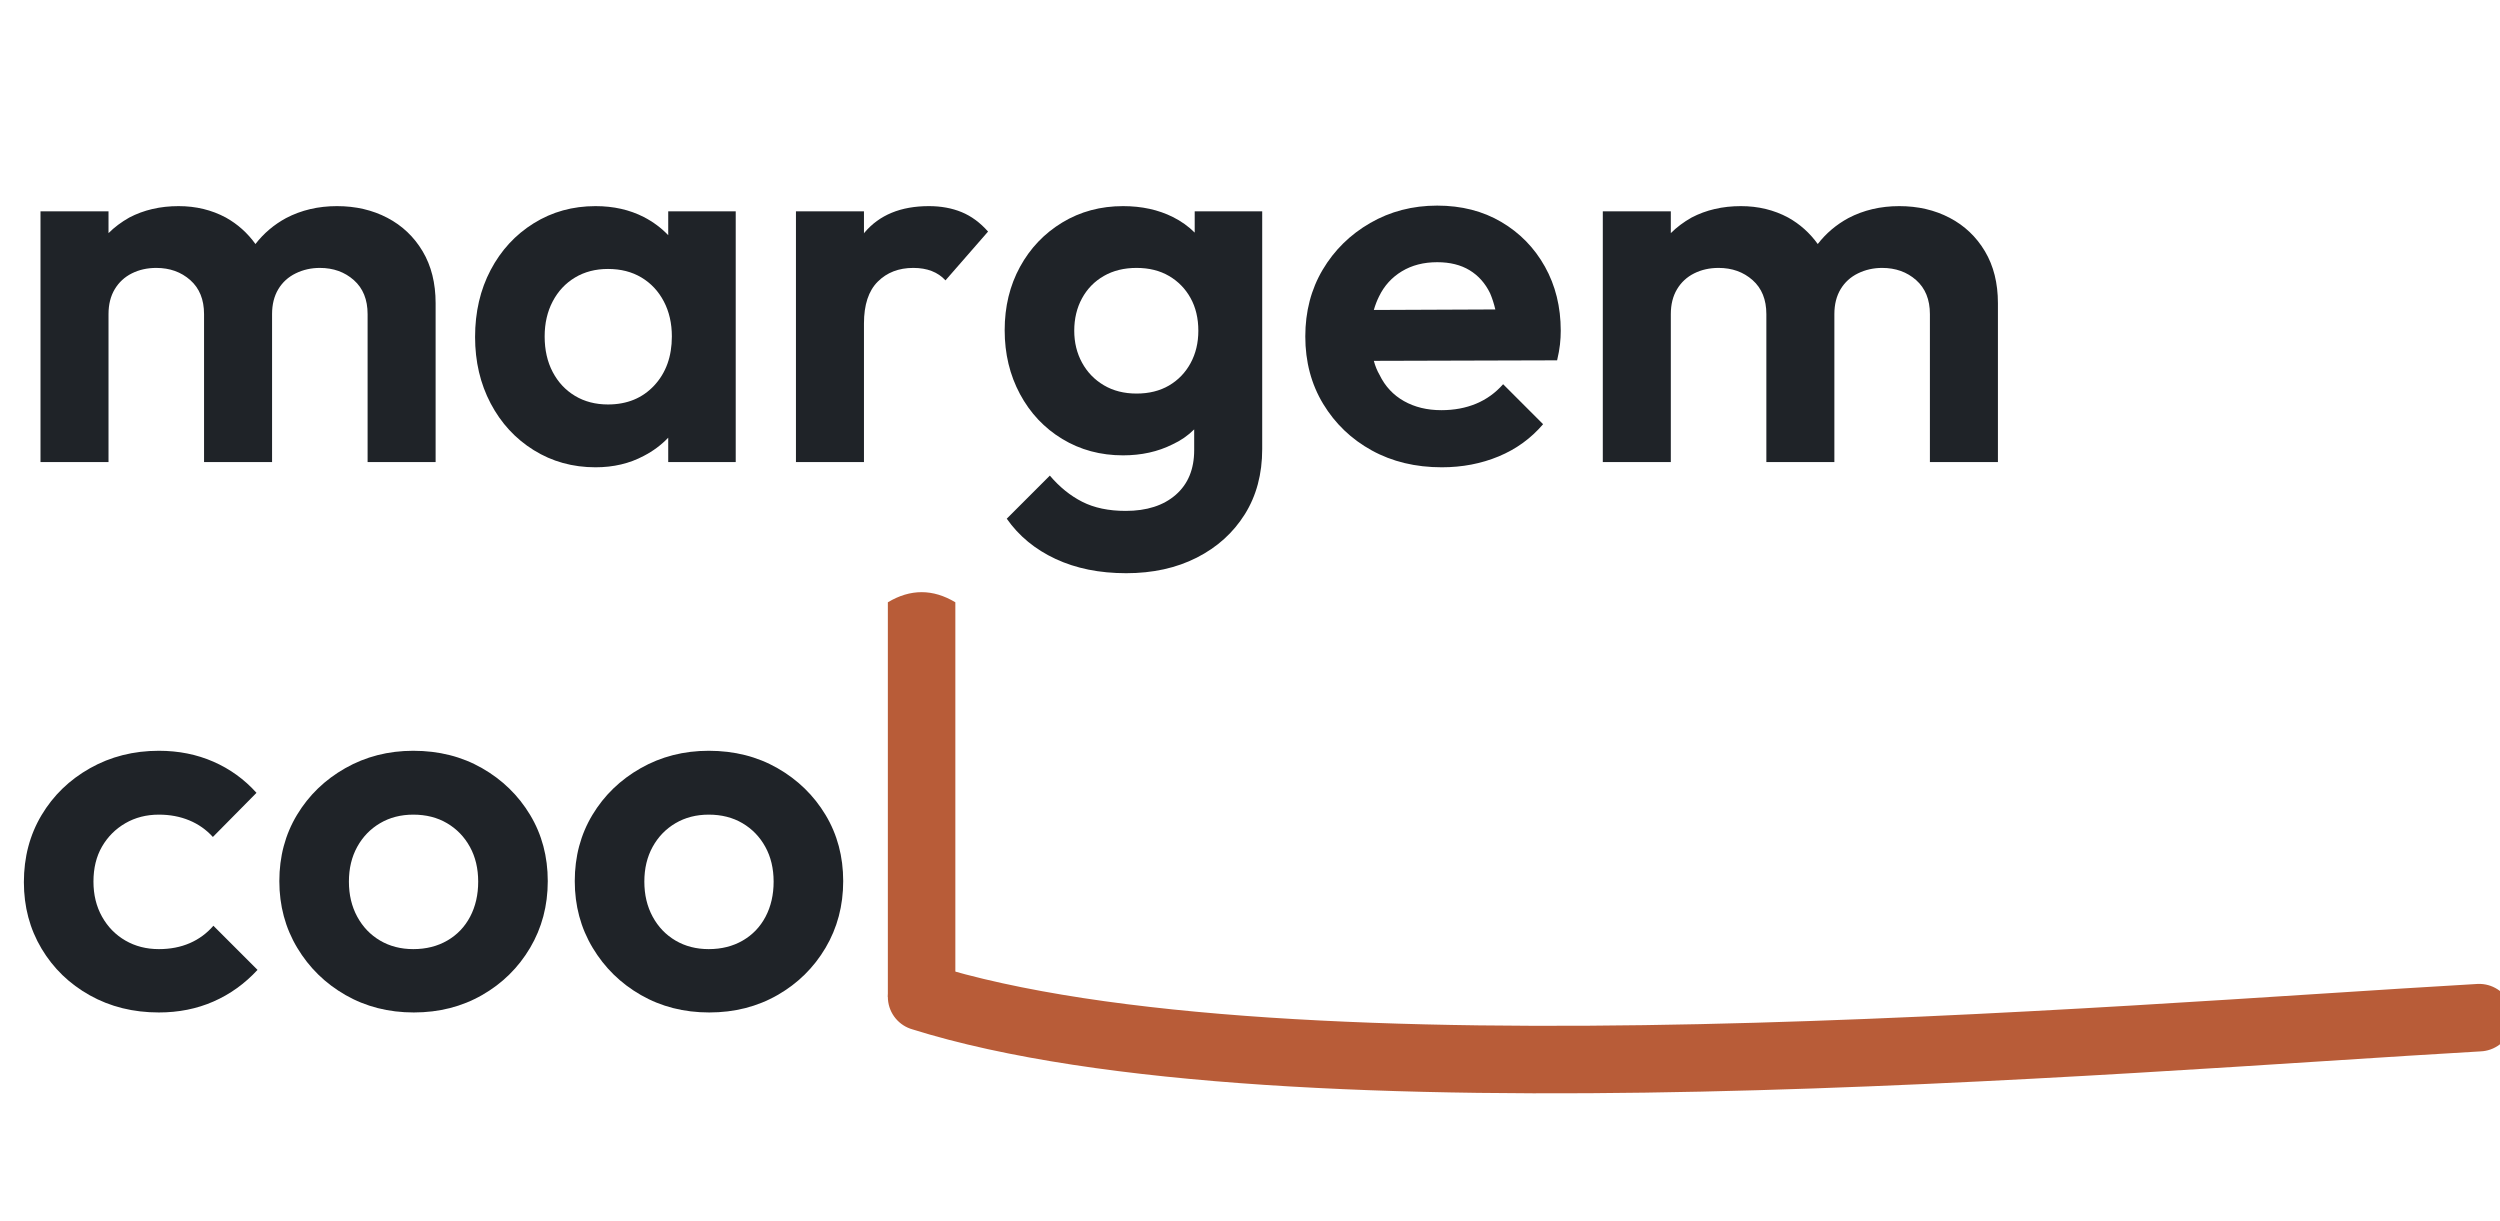
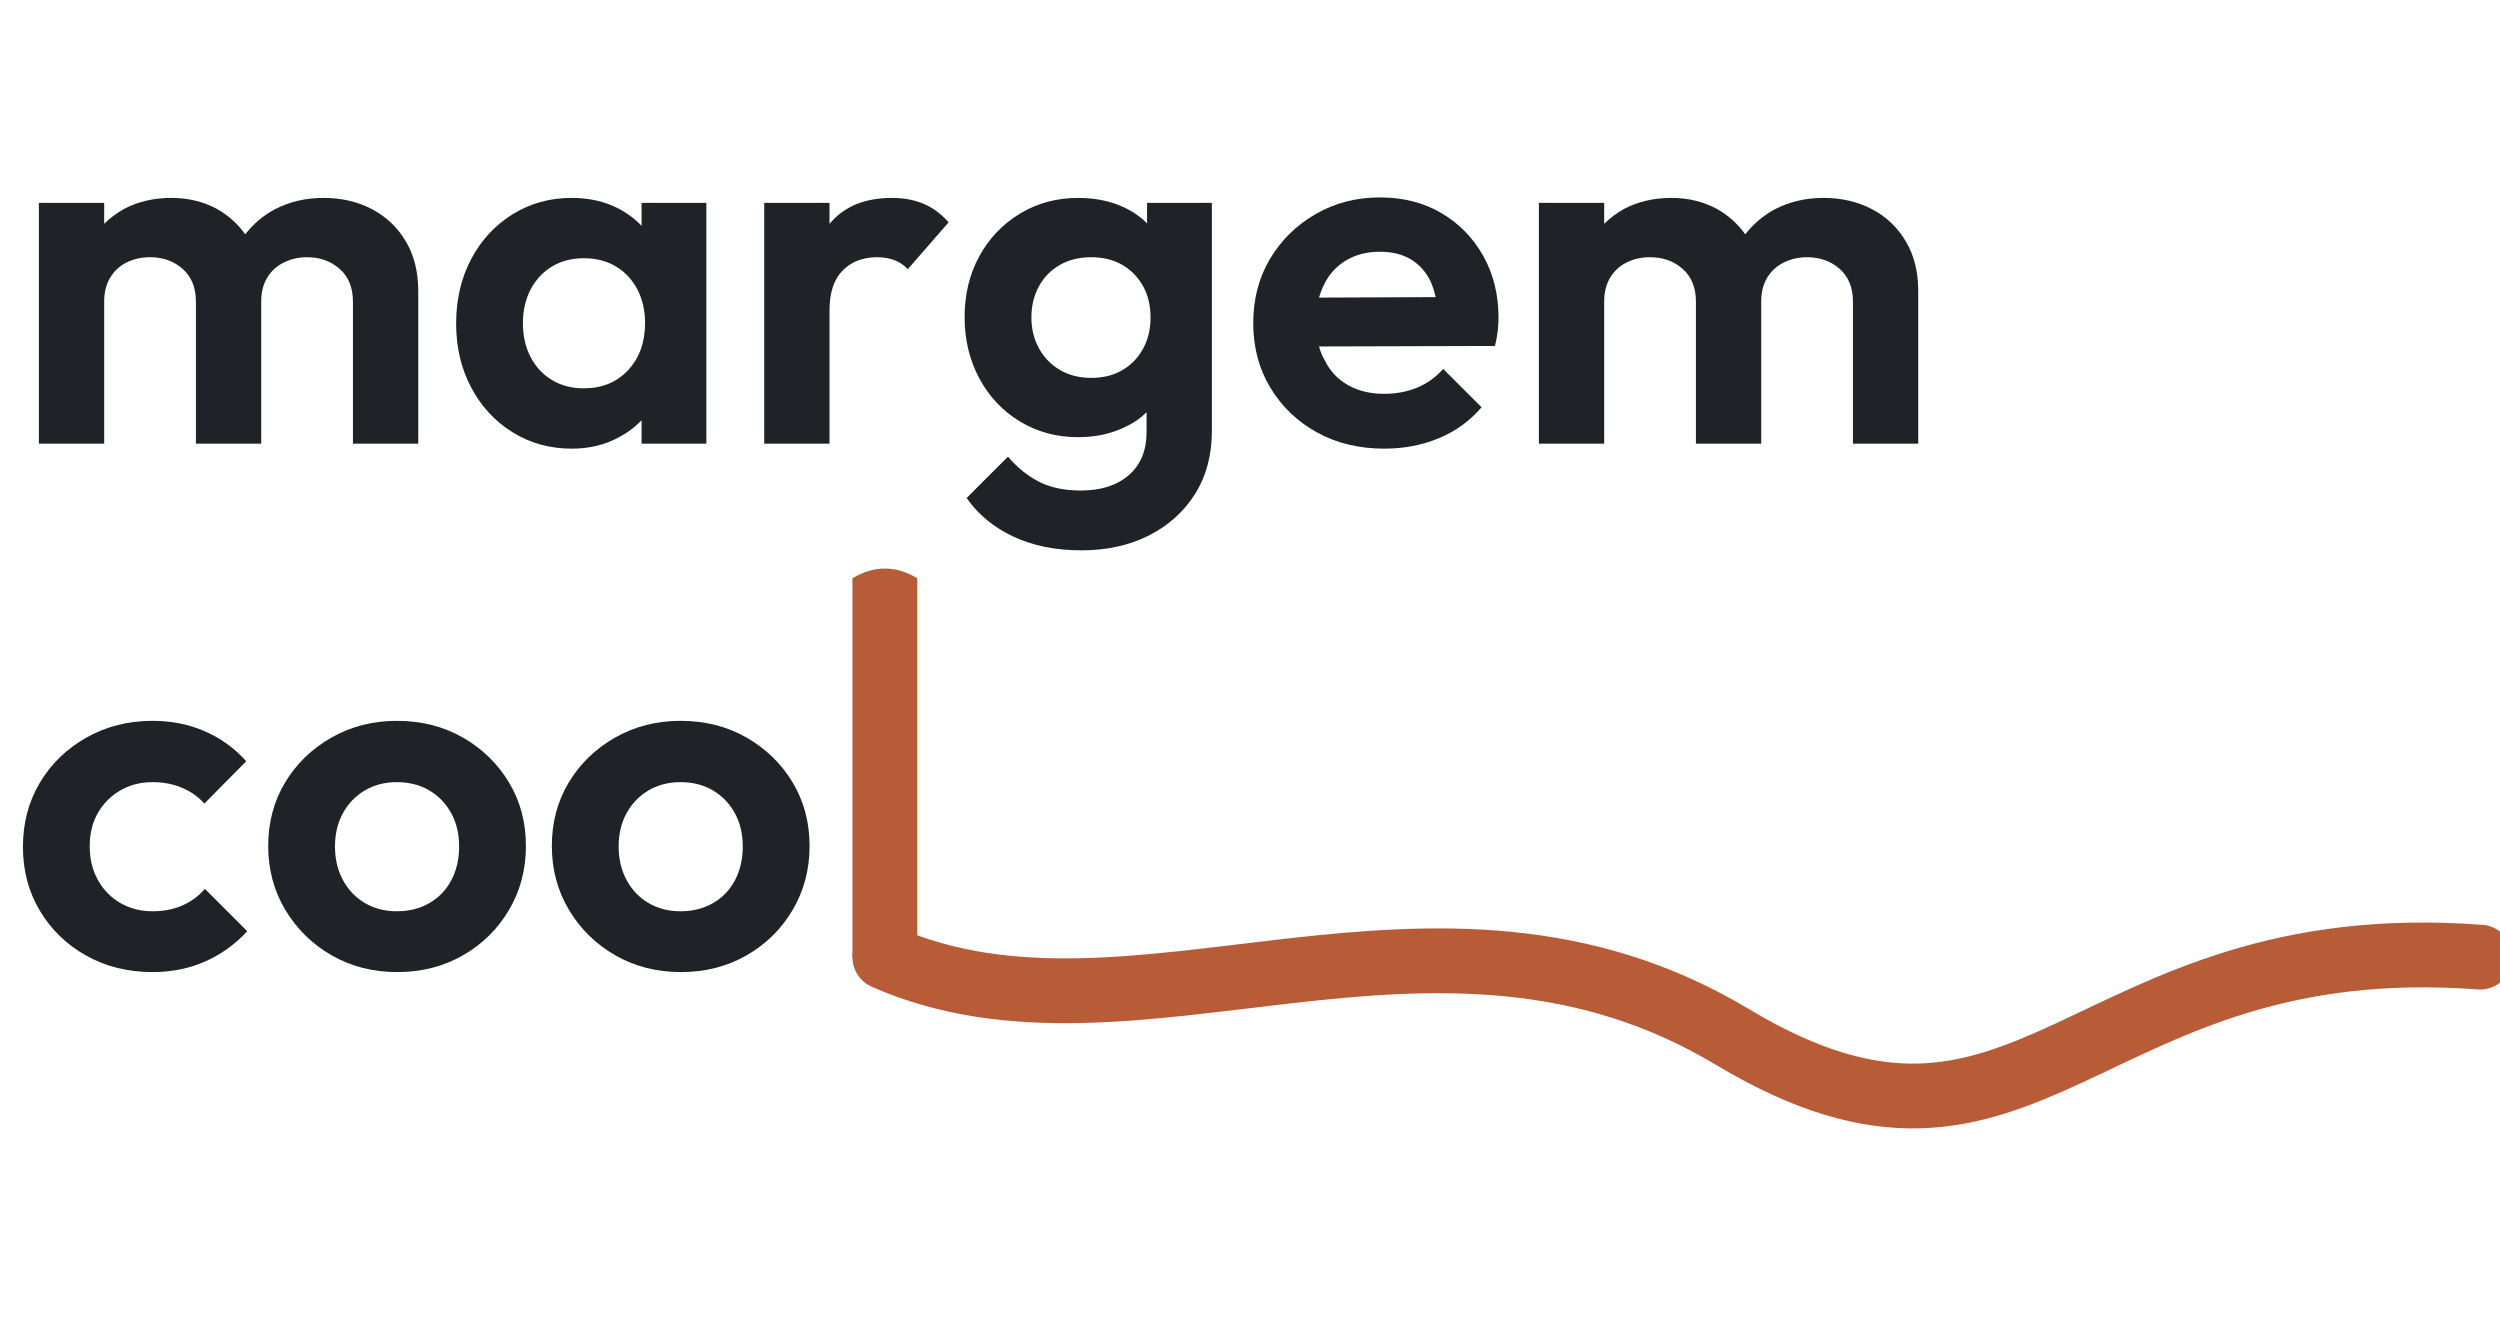
- <svg xmlns="http://www.w3.org/2000/svg" viewBox="-2.00 -4.00 481.50 235.00" role="img" aria-label="margem cool">
+ <svg xmlns="http://www.w3.org/2000/svg" viewBox="-2.00 -4.00 501.50 265.00" role="img" aria-label="margem cool">
  <style>
    .mc-ink { fill: #1F2328; }
    .mc-rust-fill { fill: #B85C38; }
    .mc-rust-stroke { stroke: #B85C38; }
    @media (prefers-color-scheme: dark) {
      .mc-ink { fill: #F5F1E8; }
      .mc-rust-fill { fill: #D17347; }
      .mc-rust-stroke { stroke: #D17347; }
    }
  </style>
  <g class="mc-ink">
    <g transform="translate(0.00 0)">
      <path d="M18.90 85L5.80 85L5.80 36.70L18.90 36.70L18.90 40.90Q20.60 39.20 22.90 37.90Q27.10 35.70 32.40 35.70Q37.40 35.70 41.50 37.90Q44.90 39.80 47.20 43Q49.60 39.90 53.10 38Q57.50 35.70 62.90 35.70Q68.30 35.70 72.60 37.95Q76.90 40.20 79.40 44.40Q81.90 48.60 81.90 54.40L81.90 85L68.80 85L68.80 56.50Q68.80 52.30 66.15 49.95Q63.50 47.60 59.60 47.60Q57.10 47.60 54.95 48.65Q52.80 49.70 51.60 51.70Q50.40 53.70 50.40 56.50L50.40 85L37.30 85L37.30 56.50Q37.30 52.30 34.65 49.95Q32 47.60 28.10 47.60Q25.50 47.60 23.40 48.65Q21.30 49.70 20.10 51.70Q18.90 53.70 18.90 56.50" />
    </g>
    <g transform="translate(86.70 0)">
      <path d="M26 86Q19.40 86 14.10 82.70Q8.80 79.40 5.80 73.70Q2.80 68 2.80 60.90Q2.80 53.70 5.80 48Q8.80 42.30 14.10 39Q19.40 35.70 26 35.70Q31.20 35.70 35.30 37.80Q38 39.20 40 41.30L40 36.70L53 36.70L53 85L40 85L40 80.30Q38 82.40 35.30 83.80Q31.20 86 26 86M28.40 73.90Q33.90 73.90 37.30 70.25Q40.70 66.60 40.70 60.80Q40.70 57 39.15 54.05Q37.60 51.10 34.85 49.45Q32.10 47.80 28.40 47.80Q24.80 47.80 22.05 49.45Q19.30 51.10 17.75 54.05Q16.20 57 16.20 60.80Q16.20 64.70 17.75 67.65Q19.30 70.60 22.05 72.25Q24.80 73.90 28.40 73.90" />
    </g>
    <g transform="translate(145.50 0)">
      <path d="M18.90 85L5.80 85L5.80 36.70L18.90 36.70L18.90 41Q18.90 40.90 19 40.80Q23.30 35.70 31.40 35.70Q34.90 35.70 37.70 36.85Q40.50 38 42.80 40.60L34.60 50Q33.50 48.80 31.95 48.20Q30.40 47.60 28.40 47.60Q24.20 47.60 21.55 50.25Q18.90 52.90 18.90 58.30" />
    </g>
    <g transform="translate(188.90 0)">
      <path d="M26 106.40Q18.30 106.40 12.40 103.65Q6.50 100.90 3 95.90L11.30 87.60Q14.10 90.90 17.55 92.65Q21 94.40 25.90 94.40Q32 94.40 35.55 91.30Q39.10 88.20 39.10 82.70L39.10 78.70Q37.30 80.50 34.90 81.60Q30.70 83.70 25.40 83.70Q18.90 83.70 13.70 80.55Q8.50 77.40 5.55 71.90Q2.60 66.40 2.60 59.60Q2.60 52.80 5.55 47.40Q8.50 42 13.70 38.85Q18.90 35.70 25.40 35.70Q30.80 35.70 35 37.80Q37.40 39 39.20 40.80L39.20 36.70L52.20 36.70L52.20 82.50Q52.20 89.70 48.85 95.05Q45.50 100.40 39.60 103.40Q33.70 106.40 26 106.40M28 71.80Q31.60 71.80 34.25 70.25Q36.90 68.70 38.40 65.95Q39.90 63.20 39.90 59.70Q39.90 56.10 38.40 53.40Q36.90 50.70 34.25 49.15Q31.60 47.60 28 47.60Q24.40 47.60 21.70 49.15Q19 50.70 17.50 53.45Q16 56.20 16 59.70Q16 63.10 17.50 65.85Q19 68.60 21.70 70.20Q24.40 71.80 28 71.80" />
    </g>
    <g transform="translate(246.80 0)">
      <path d="M28.90 86Q21.30 86 15.40 82.75Q9.50 79.50 6.05 73.80Q2.60 68.10 2.60 60.80Q2.60 53.60 5.95 47.95Q9.30 42.30 15.10 38.95Q20.90 35.60 28 35.60Q35 35.60 40.35 38.75Q45.70 41.90 48.75 47.35Q51.80 52.80 51.80 59.70Q51.80 61 51.65 62.35Q51.50 63.70 51.10 65.40L15.80 65.50Q16.20 67 16.90 68.20Q18.50 71.50 21.60 73.25Q24.70 75 28.80 75Q32.50 75 35.50 73.75Q38.50 72.50 40.70 70L48.40 77.70Q44.90 81.80 39.85 83.90Q34.80 86 28.90 86M15.80 55.70L39.20 55.60Q38.80 53.90 38.20 52.50Q36.80 49.60 34.25 48.05Q31.70 46.50 28 46.50Q24.10 46.50 21.20 48.25Q18.30 50 16.80 53.10Q16.20 54.30 15.80 55.70" />
    </g>
    <g transform="translate(300.90 0)">
      <path d="M18.90 85L5.80 85L5.80 36.70L18.90 36.70L18.90 40.90Q20.60 39.20 22.90 37.90Q27.10 35.70 32.40 35.70Q37.40 35.70 41.50 37.90Q44.90 39.80 47.20 43Q49.60 39.90 53.10 38Q57.50 35.70 62.90 35.70Q68.30 35.70 72.60 37.95Q76.90 40.20 79.40 44.40Q81.90 48.60 81.90 54.40L81.90 85L68.80 85L68.80 56.50Q68.80 52.30 66.15 49.95Q63.50 47.60 59.60 47.60Q57.10 47.60 54.95 48.65Q52.80 49.70 51.60 51.70Q50.40 53.70 50.40 56.50L50.40 85L37.30 85L37.30 56.50Q37.30 52.30 34.65 49.95Q32 47.60 28.10 47.60Q25.50 47.60 23.40 48.65Q21.30 49.70 20.10 51.70Q18.90 53.70 18.90 56.50" />
    </g>
    <g transform="translate(0.00 0)">
      <path d="M28.60 191Q21.20 191 15.30 187.70Q9.40 184.40 6 178.70Q2.60 173 2.60 165.90Q2.60 158.70 6 153Q9.40 147.30 15.35 143.95Q21.30 140.60 28.60 140.60Q34.30 140.60 39.10 142.70Q43.90 144.80 47.40 148.70L39 157.20Q37.10 155.10 34.45 154Q31.80 152.90 28.60 152.90Q25 152.90 22.15 154.55Q19.30 156.20 17.65 159.05Q16 161.90 16 165.80Q16 169.60 17.65 172.55Q19.30 175.50 22.15 177.15Q25 178.80 28.60 178.80Q31.90 178.80 34.55 177.65Q37.20 176.50 39.10 174.30L47.60 182.80Q43.90 186.80 39.10 188.90Q34.30 191 28.60 191" />
    </g>
    <g transform="translate(49.20 0)">
      <path d="M28.50 191Q21.20 191 15.35 187.65Q9.50 184.30 6.05 178.55Q2.60 172.80 2.60 165.70Q2.60 158.60 6 152.95Q9.40 147.30 15.30 143.95Q21.20 140.60 28.40 140.60Q35.80 140.60 41.65 143.95Q47.50 147.30 50.90 152.95Q54.30 158.60 54.30 165.70Q54.30 172.80 50.90 178.55Q47.50 184.30 41.65 187.65Q35.80 191 28.50 191M28.40 178.80Q32.10 178.80 34.95 177.15Q37.80 175.50 39.35 172.55Q40.90 169.60 40.90 165.80Q40.90 162 39.30 159.10Q37.70 156.20 34.90 154.55Q32.10 152.90 28.40 152.90Q24.80 152.90 22 154.55Q19.20 156.20 17.60 159.10Q16 162 16 165.80Q16 169.60 17.60 172.55Q19.20 175.50 22 177.15Q24.80 178.80 28.40 178.80" />
    </g>
    <g transform="translate(106.10 0)">
      <path d="M28.50 191Q21.20 191 15.35 187.65Q9.50 184.30 6.05 178.55Q2.60 172.80 2.60 165.70Q2.60 158.60 6 152.95Q9.40 147.30 15.30 143.95Q21.20 140.60 28.40 140.60Q35.80 140.60 41.65 143.95Q47.50 147.30 50.90 152.95Q54.30 158.60 54.30 165.70Q54.30 172.80 50.90 178.55Q47.50 184.30 41.65 187.65Q35.80 191 28.50 191M28.40 178.80Q32.10 178.80 34.95 177.15Q37.80 175.50 39.35 172.55Q40.90 169.60 40.90 165.80Q40.90 162 39.30 159.10Q37.70 156.20 34.90 154.55Q32.10 152.90 28.40 152.90Q24.80 152.90 22 154.55Q19.20 156.20 17.60 159.10Q16 162 16 165.80Q16 169.60 17.60 172.55Q19.20 175.50 22 177.15Q24.80 178.80 28.40 178.80" />
    </g>
  </g>
  <path class="mc-rust-fill" d="M 169.00 112.00 L 169.00 188.00 Q 175.50 191.90 182.00 188.00 L 182.00 112.00 Q 175.50 108.10 169.00 112.00 Z" />
-   <path class="mc-rust-stroke" d="M 175.50 188.00 C 245.50 210.00, 405.50 196.00, 475.50 192.00" fill="none" stroke-width="13.00" stroke-linecap="round" stroke-linejoin="round" />
+   <path class="mc-rust-stroke" d="M 175.50 188.00 C 225.50 210.00, 285.50 168.00, 345.50 204.00 S 415.50 182.00, 495.50 188.00" fill="none" stroke-width="13.00" stroke-linecap="round" stroke-linejoin="round" />
</svg>
